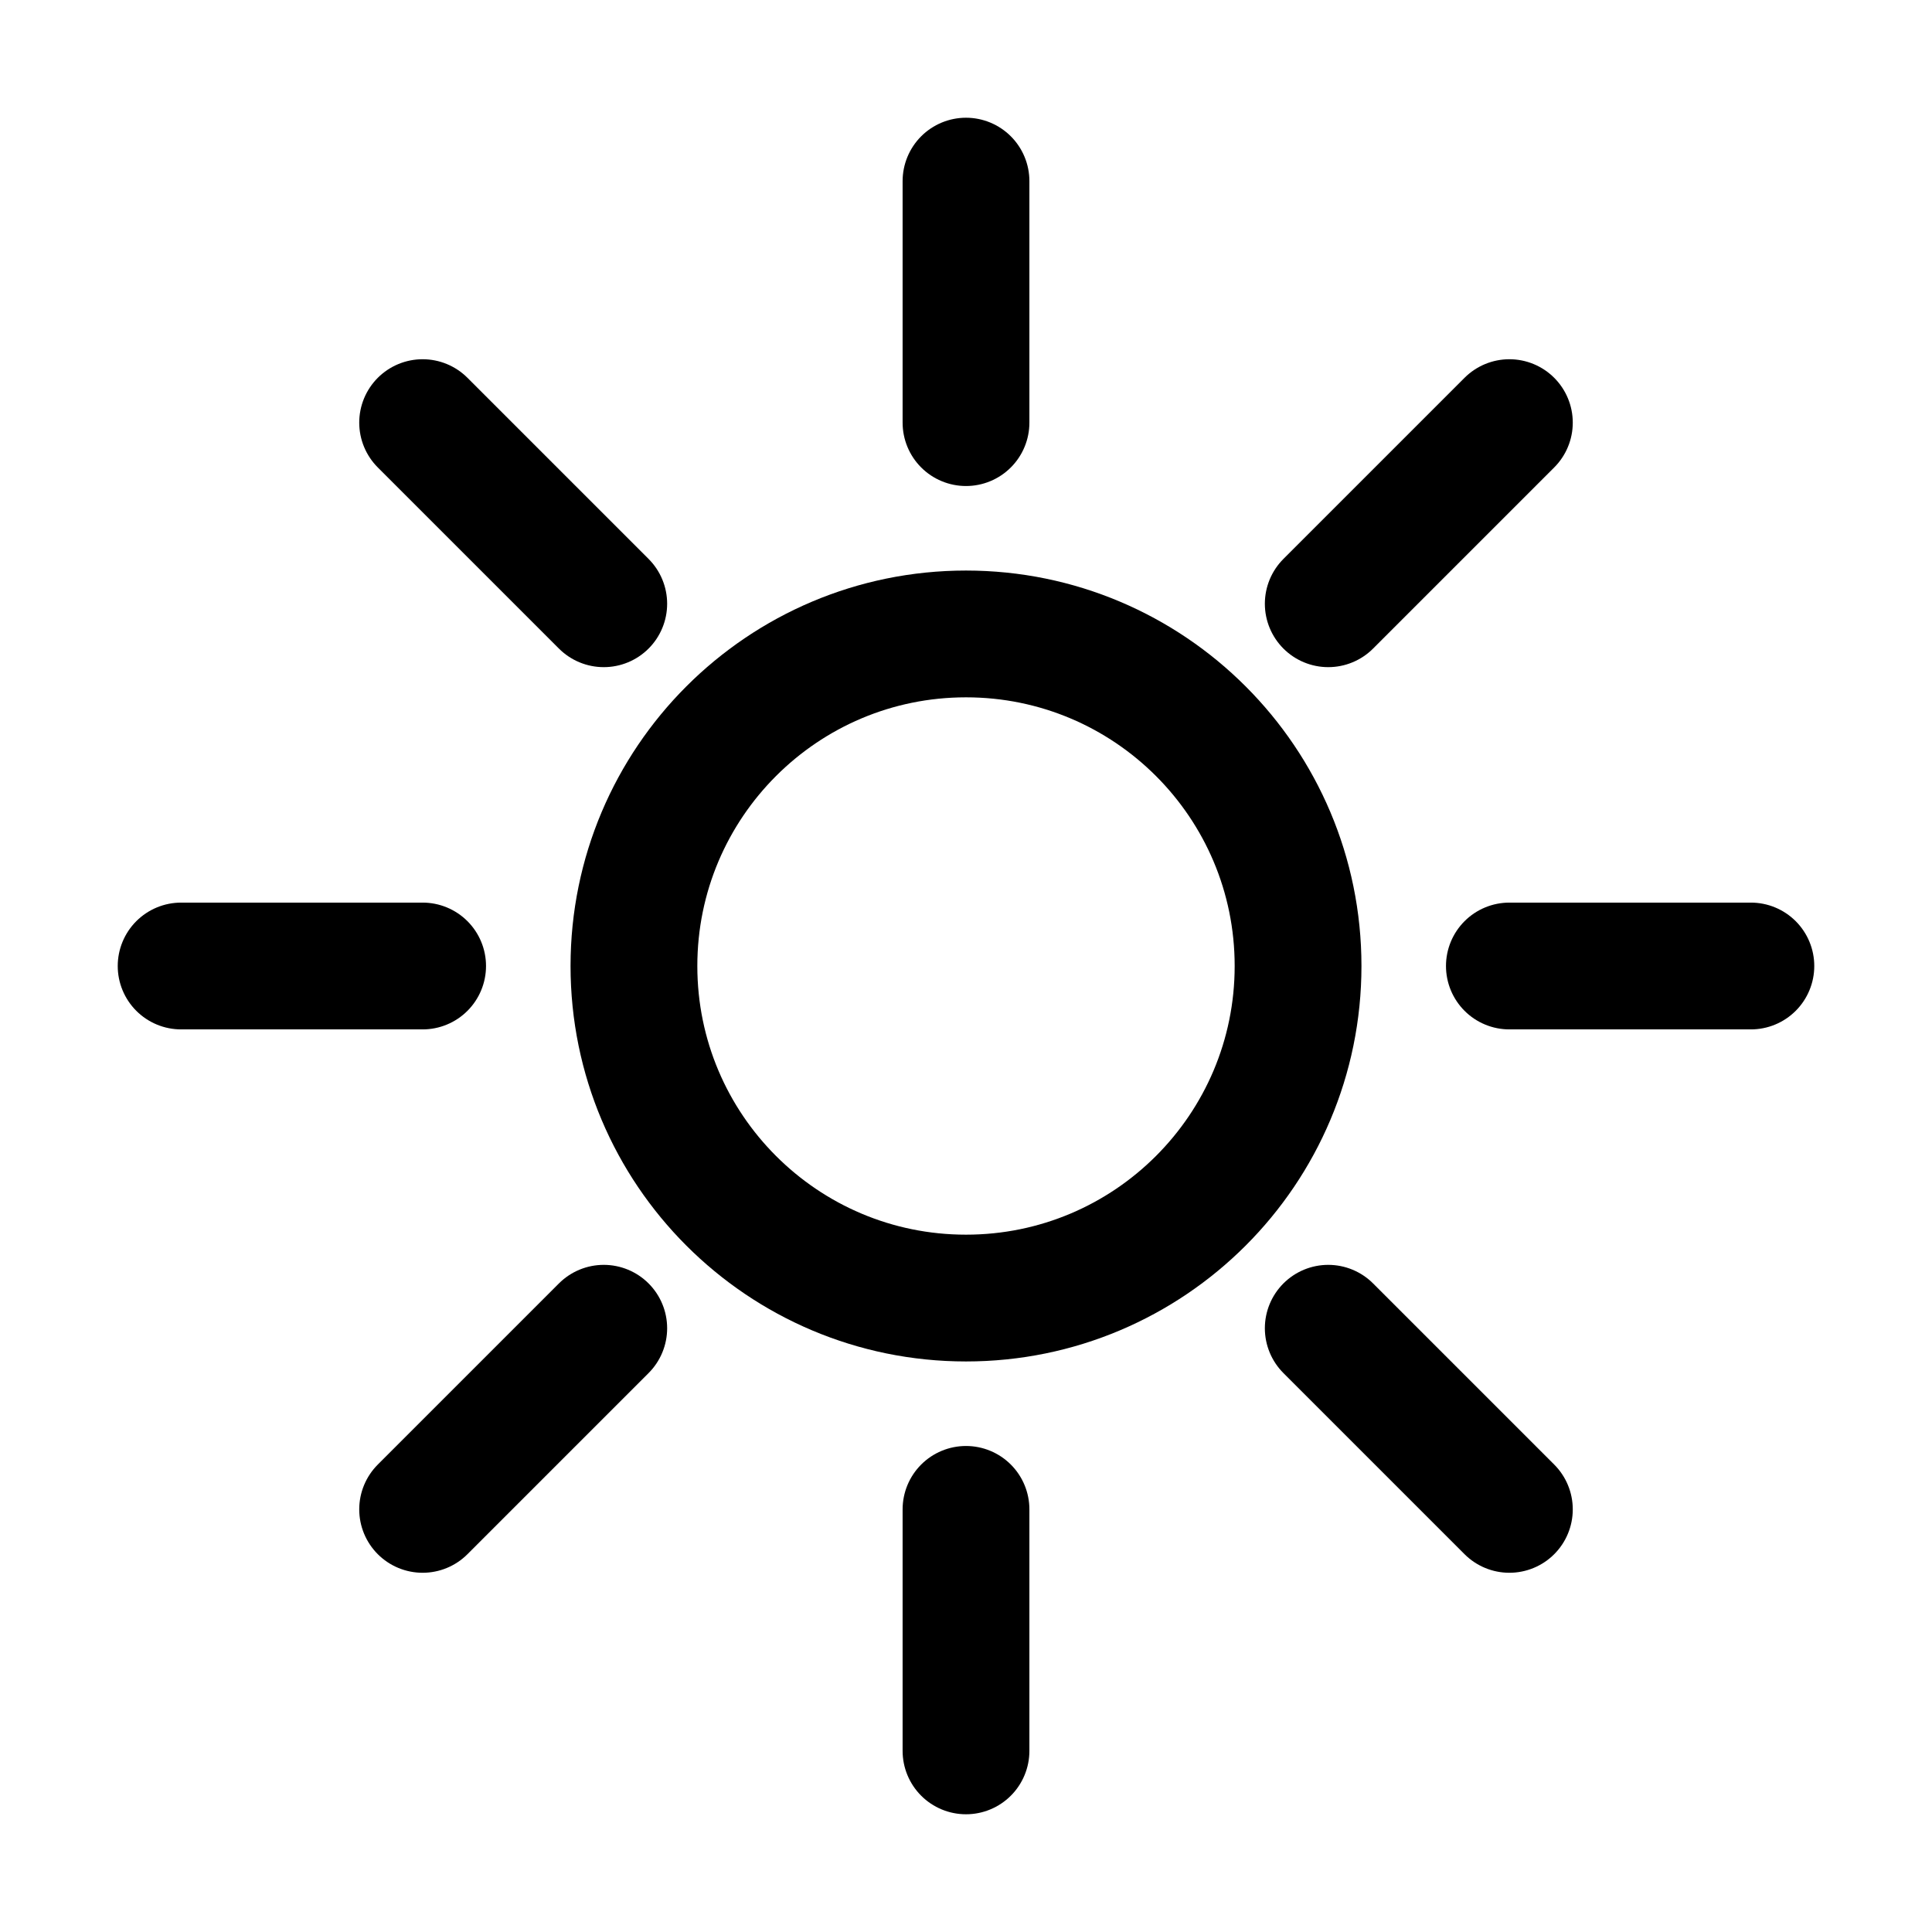
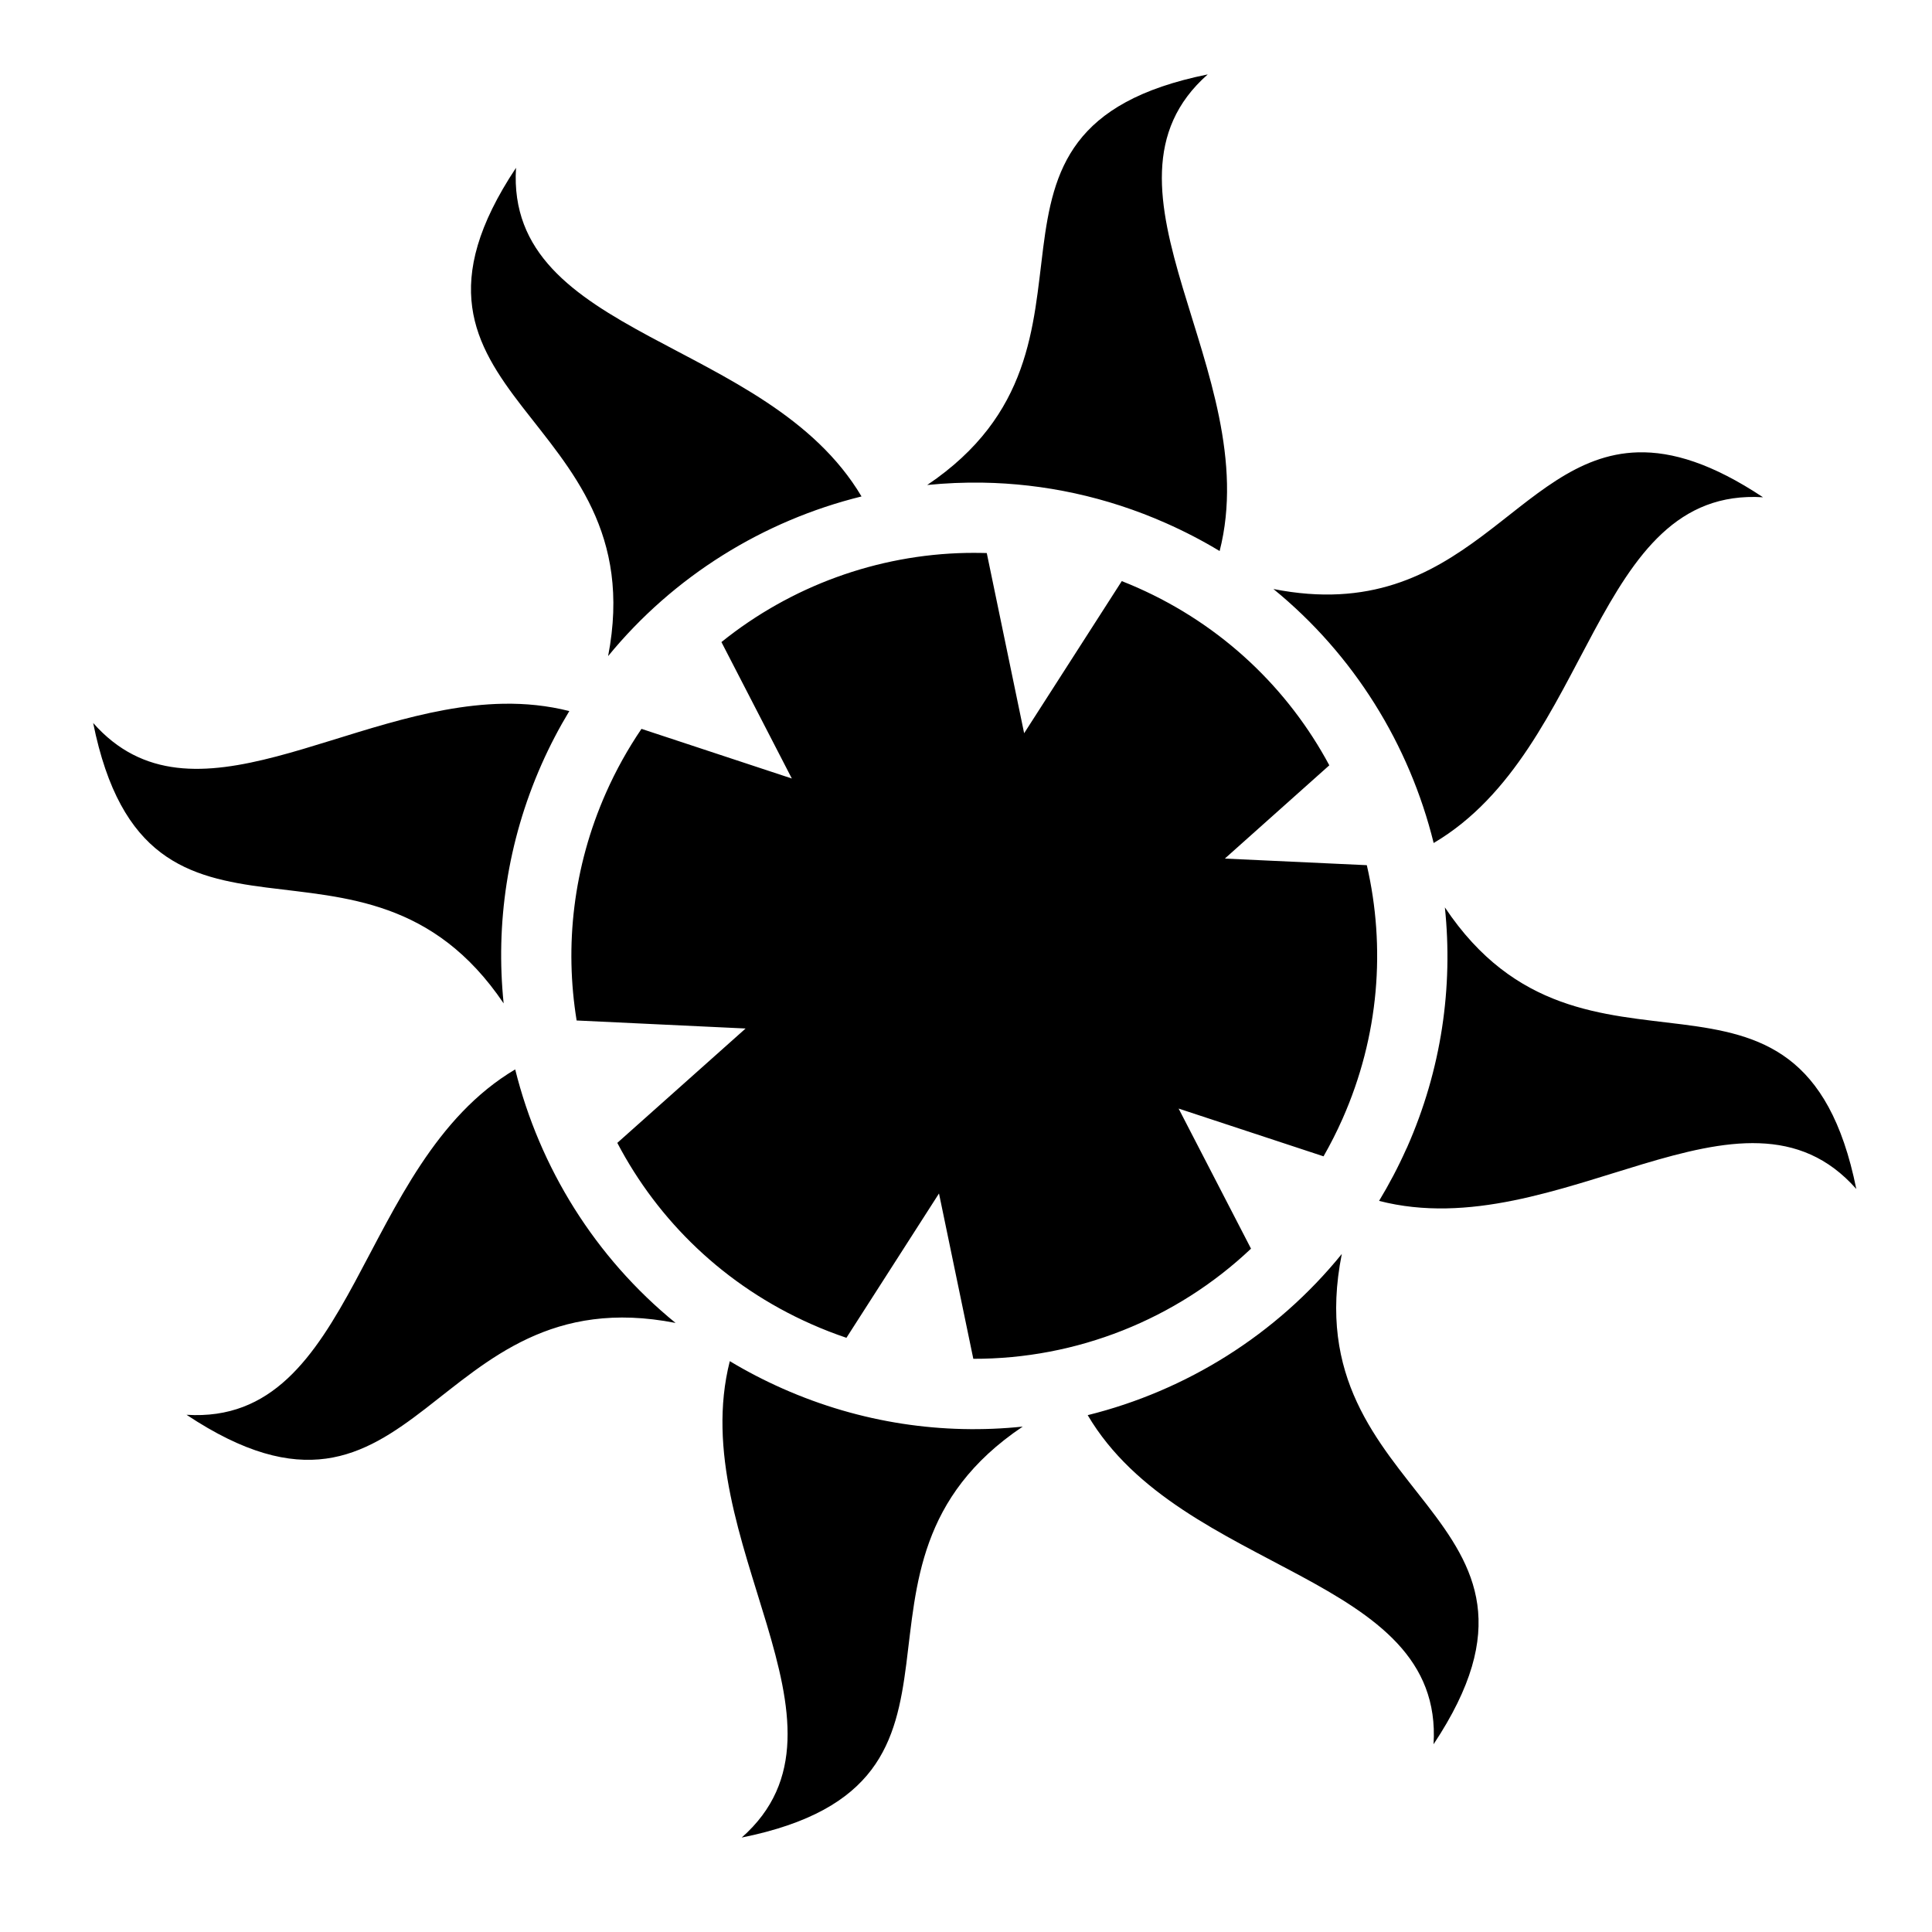
- <svg xmlns="http://www.w3.org/2000/svg" viewBox="0 0 64 64">
-   <circle cx="32" cy="32" r="11" fill="none" stroke="#000" stroke-width="4.2" />
-   <path d="M32 6v8M32 50v8M6 32h8M50 32h8M14 14l6 6M44 44l6 6M50 14l-6 6M20 44l-6 6" stroke="#000" stroke-width="4.2" stroke-linecap="round" />
+ <svg xmlns="http://www.w3.org/2000/svg" viewBox="0 0 512 512">
+   <path d="M320.063 19.72c-72.258 14.575-19.248 71.693-74.344 108.81 4.846-.49 9.746-.702 14.655-.624 16.288.26 32.785 3.72 48.594 10.72 4.96 2.196 9.723 4.667 14.25 7.405 12.107-47.476-37.103-96.38-3.158-126.31zM136.75 44.47c-40.76 61.357 36.984 64.33 24.406 129.405 17.407-21.255 41.17-35.9 67.156-42.313-25.006-42.138-94.4-41.924-91.562-87.093zm297.313 75.405c-32.547.872-45.475 46.314-96.594 36.22 21.35 17.42 36.034 41.25 42.467 67.31 42.306-24.92 42.053-94.466 87.282-91.624-13.43-8.92-24.06-12.15-33.158-11.905zm-177.97 26.656c-23.656.46-46.53 8.82-64.906 23.626l18.657 36.156L170 193.156c-3.576 5.264-6.737 10.908-9.406 16.938-8.726 19.708-11.002 40.59-7.78 60.344l44.78 2.125-34 30.312c10.798 20.622 28.414 37.852 51.406 48.03 3.077 1.364 6.186 2.574 9.313 3.626l24.53-38.25 9.095 43.814c27.3.075 53.737-10.387 73.593-29.188l-19.186-37.125 38.406 12.658c1.822-3.188 3.512-6.506 5.03-9.938 9.746-22.01 11.457-45.498 6.44-67.22l-37.626-1.75 27.687-24.718c-10.83-20.194-28.236-37.07-50.874-47.093-1.37-.607-2.745-1.176-4.125-1.72l-25.874 40.313-9.906-47.75c-.5-.016-1-.023-1.5-.032-1.3-.02-2.61-.024-3.906 0zM133.407 186.5c-41.652.725-82.483 34.847-108.72 5.094 14.573 72.234 71.664 19.3 108.783 74.312-2.154-20.972.934-42.758 10.06-63.375 2.178-4.915 4.637-9.604 7.345-14.093-5.822-1.47-11.642-2.038-17.47-1.937zm249.5 53.97c2.204 21.047-.867 42.926-10.03 63.624l-.188.375c-2.143 4.796-4.57 9.393-7.22 13.78 47.524 12.244 96.507-37.137 126.47-3.156-14.603-72.388-71.92-19.04-109.032-74.625zM136.53 283.405c-42.123 25.014-41.928 94.37-87.093 91.53 61.422 40.803 64.322-37.123 129.594-24.342-21.344-17.385-36.03-41.167-42.5-67.188zm219.064 48.906c-17.406 21.46-41.236 36.24-67.344 42.72 24.944 42.263 94.497 42.004 91.656 87.218 40.867-61.52-37.402-64.358-24.312-129.938zM193.406 360.72c-12.047 47.456 37.087 96.33 3.156 126.25 72.305-14.587 19.195-71.79 74.47-108.908-21.04 2.204-42.898-.9-63.594-10.062-4.884-2.162-9.57-4.594-14.032-7.28z" />
</svg>
